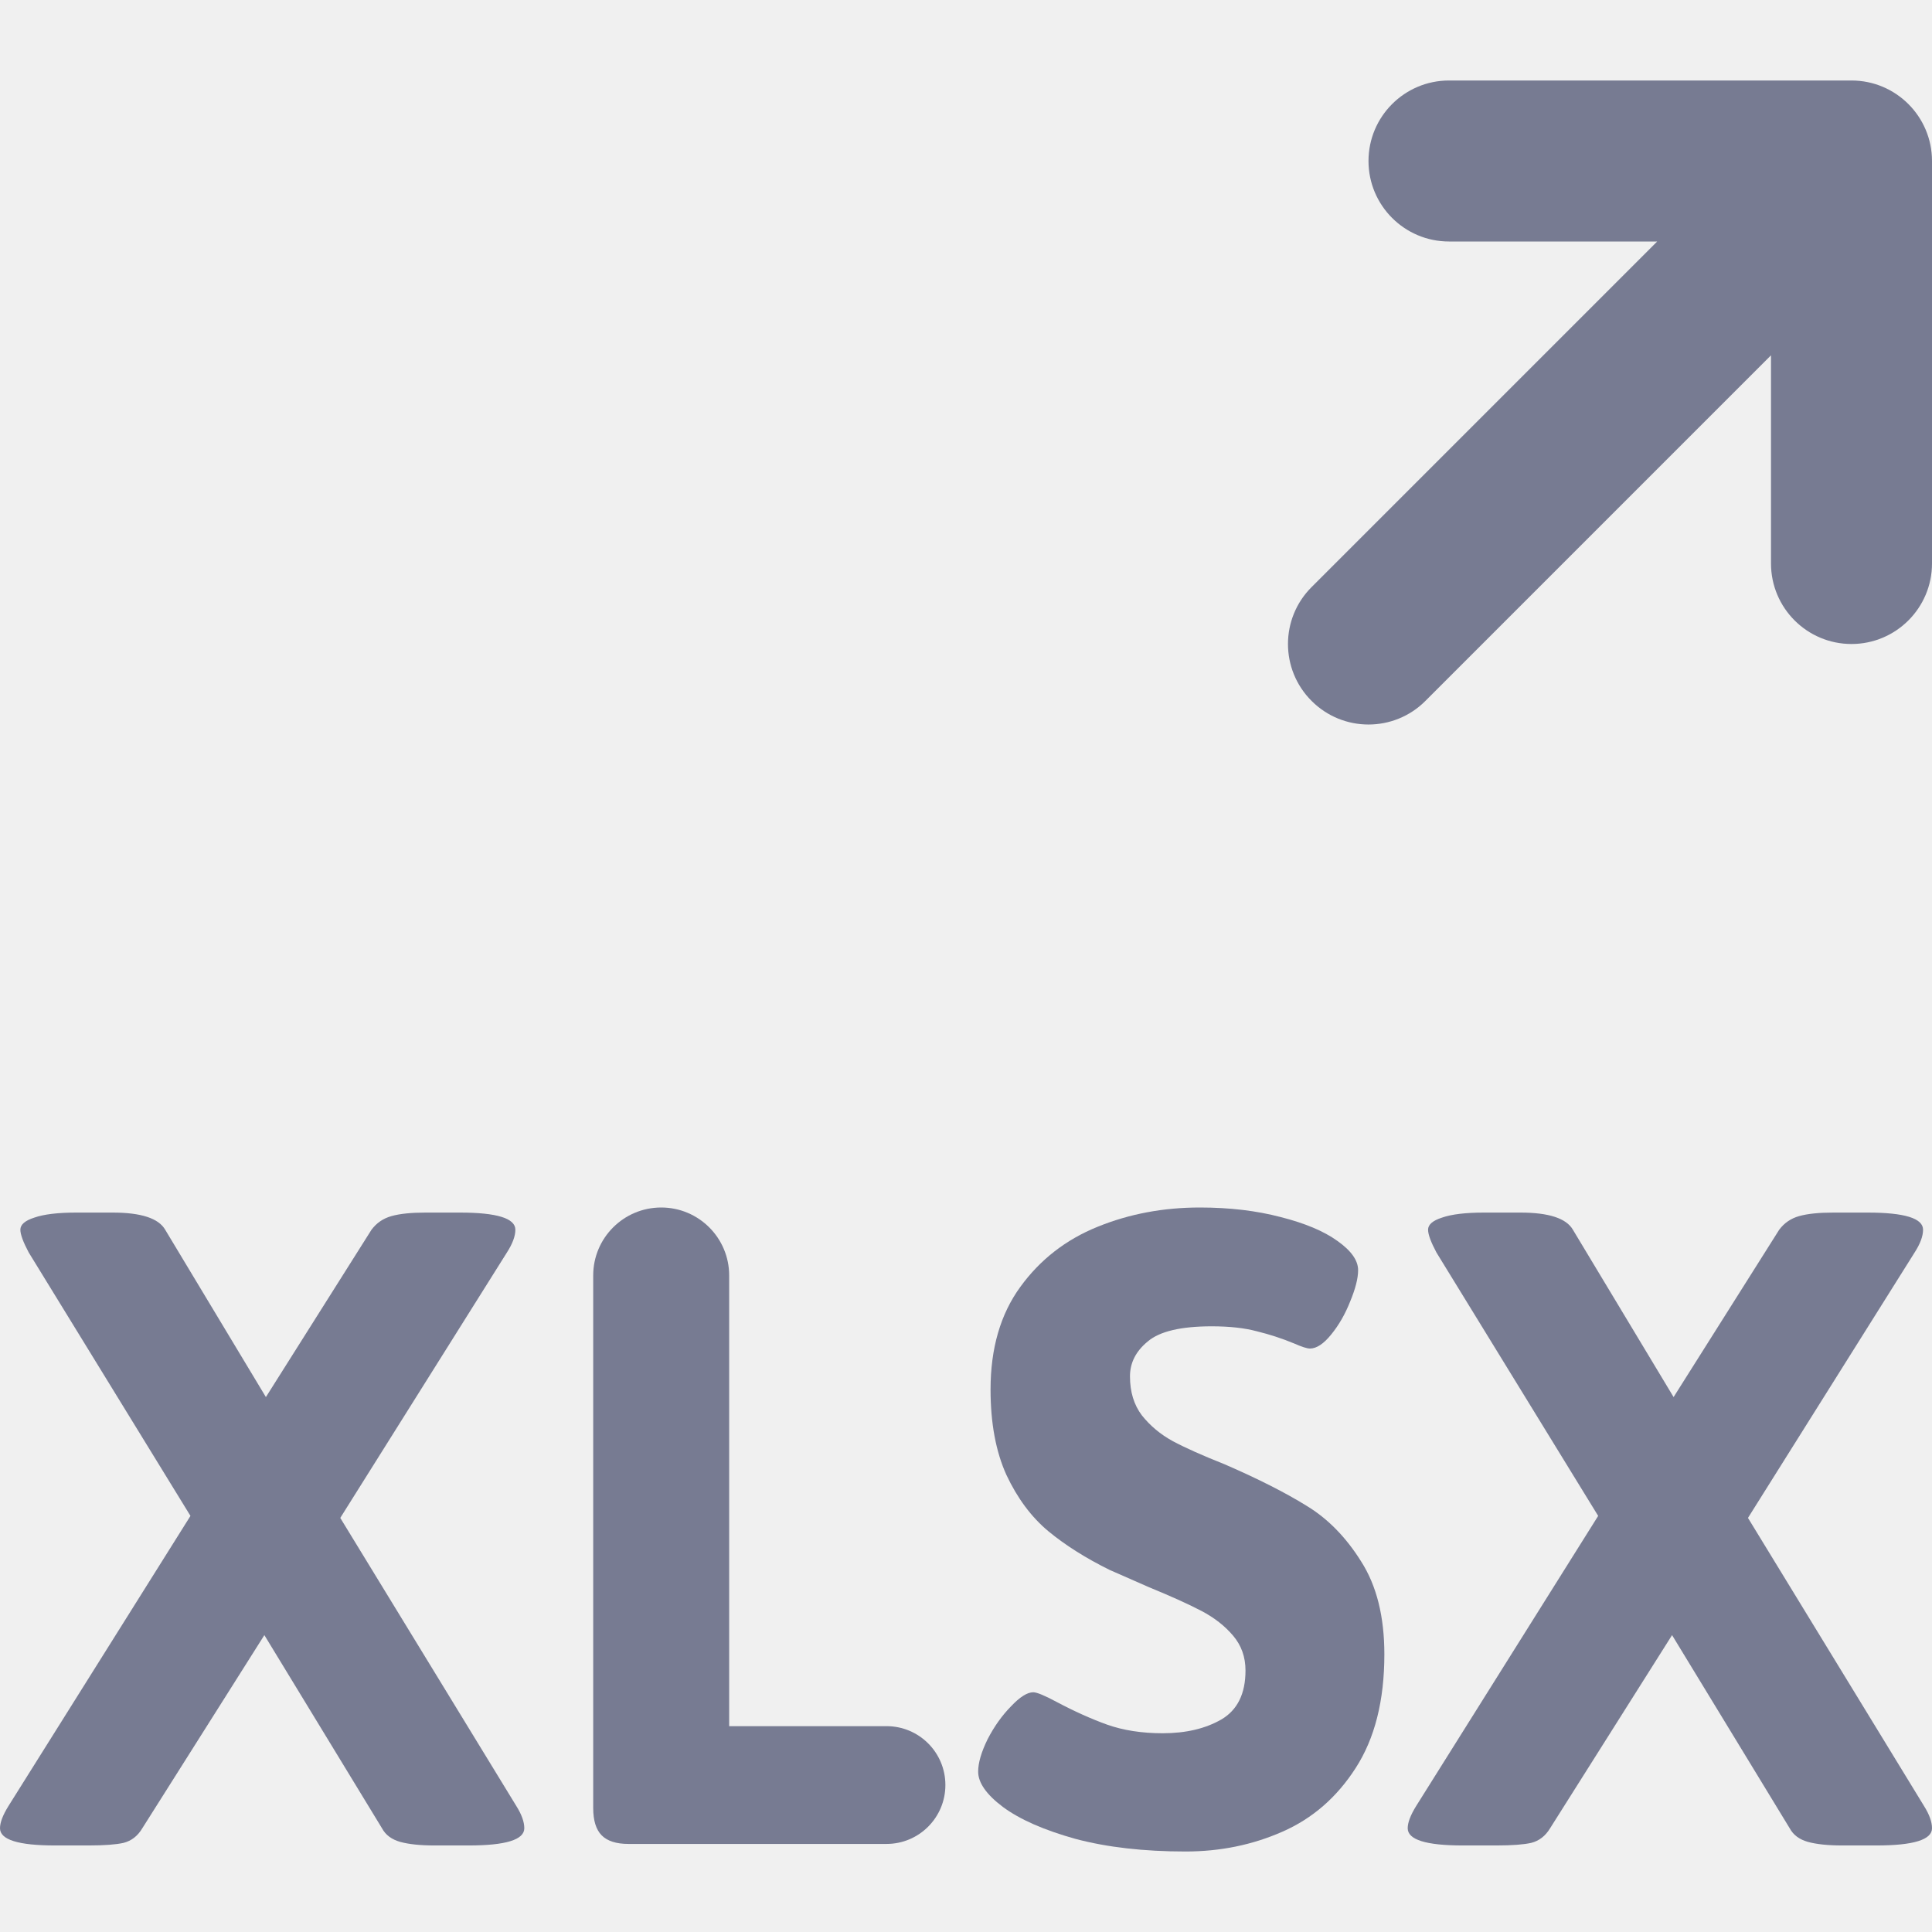
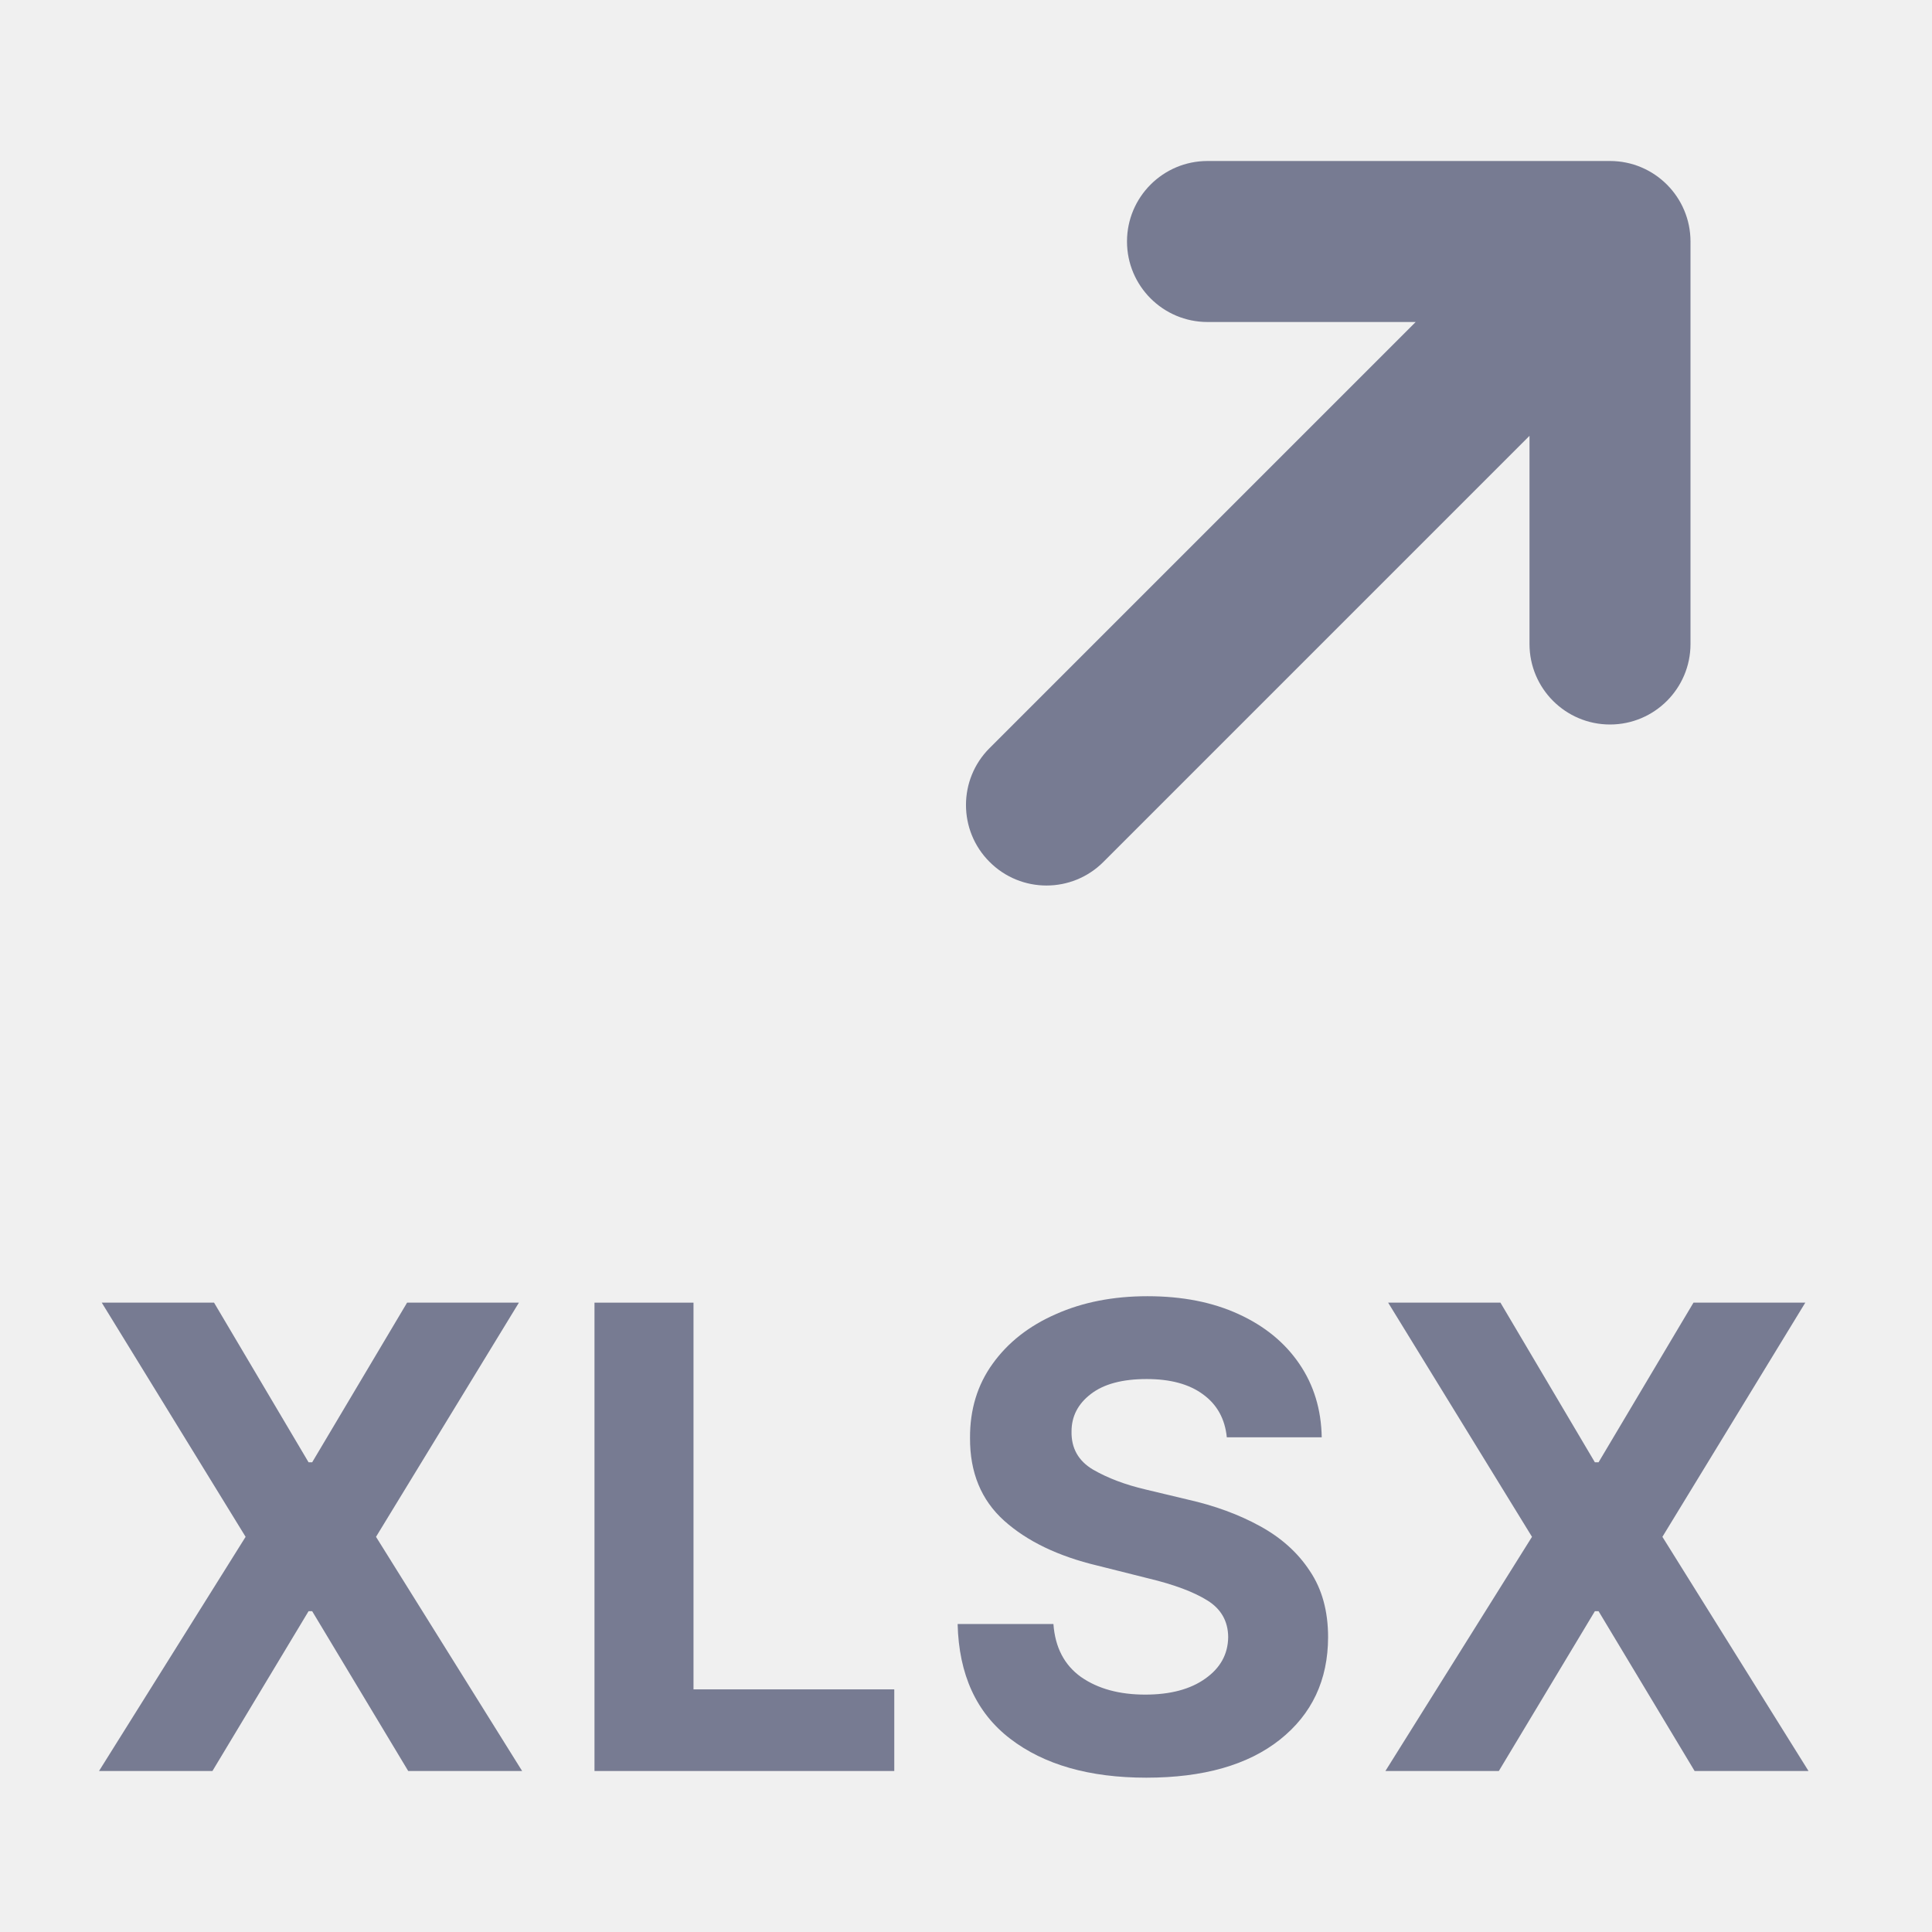
<svg xmlns="http://www.w3.org/2000/svg" width="24" height="24" viewBox="0 0 24 24" fill="none">
-   <g clip-path="url(#clip0_7259_23)">
-     <path fill-rule="evenodd" clip-rule="evenodd" d="M18 1H23C23.552 1 24 1.448 24 2V7C24 7.552 23.552 8 23 8C22.448 8 22 7.552 22 7V4.414L17.707 8.707C17.317 9.098 16.683 9.098 16.293 8.707C15.902 8.317 15.902 7.683 16.293 7.293L20.586 3H18C17.448 3 17 2.552 17 2C17 1.448 17.448 1 18 1Z" fill="#777B92" />
-     <path fill-rule="evenodd" clip-rule="evenodd" d="M7.807 22.906C7.655 22.906 7.544 22.87 7.474 22.799C7.404 22.728 7.369 22.615 7.369 22.46V15.844C7.369 15.378 7.747 15 8.214 15C8.68 15 9.058 15.378 9.058 15.844V21.443H11.013C11.417 21.443 11.744 21.77 11.744 22.174C11.744 22.578 11.417 22.906 11.013 22.906H7.807Z" fill="#777B92" />
-     <path fill-rule="evenodd" clip-rule="evenodd" d="M0.684 22.925C0.228 22.925 0 22.854 0 22.711C0 22.64 0.035 22.548 0.105 22.435L2.366 18.831L0.357 15.559C0.288 15.429 0.253 15.335 0.253 15.276C0.253 15.213 0.31 15.163 0.425 15.126C0.544 15.084 0.719 15.063 0.949 15.063H1.399C1.752 15.063 1.97 15.134 2.052 15.276L3.303 17.355L4.615 15.276C4.677 15.193 4.759 15.136 4.862 15.107C4.968 15.077 5.11 15.063 5.287 15.063H5.712C6.172 15.063 6.402 15.134 6.402 15.276C6.402 15.356 6.367 15.45 6.297 15.559L4.227 18.856L6.414 22.435C6.48 22.54 6.513 22.632 6.513 22.711C6.513 22.854 6.283 22.925 5.823 22.925H5.398C5.221 22.925 5.079 22.91 4.973 22.881C4.866 22.851 4.79 22.795 4.745 22.711L3.284 20.312L1.768 22.711C1.711 22.807 1.633 22.868 1.534 22.893C1.44 22.914 1.296 22.925 1.103 22.925H0.684Z" fill="#777B92" />
-     <path fill-rule="evenodd" clip-rule="evenodd" d="M14.727 23C14.209 23 13.753 22.948 13.359 22.843C12.968 22.734 12.669 22.602 12.459 22.447C12.254 22.293 12.151 22.146 12.151 22.008C12.151 21.899 12.19 21.765 12.268 21.606C12.35 21.447 12.447 21.311 12.558 21.198C12.668 21.081 12.761 21.022 12.835 21.022C12.88 21.022 12.977 21.062 13.124 21.141C13.346 21.259 13.556 21.353 13.753 21.424C13.954 21.495 14.184 21.531 14.443 21.531C14.731 21.531 14.973 21.474 15.17 21.361C15.371 21.244 15.472 21.041 15.472 20.752C15.472 20.584 15.421 20.44 15.318 20.319C15.215 20.197 15.084 20.095 14.924 20.011C14.764 19.927 14.546 19.829 14.271 19.716L13.784 19.502C13.488 19.356 13.233 19.195 13.02 19.019C12.81 18.843 12.638 18.611 12.502 18.322C12.371 18.033 12.305 17.679 12.305 17.261C12.305 16.75 12.428 16.325 12.675 15.986C12.921 15.647 13.242 15.398 13.636 15.239C14.03 15.079 14.453 15 14.905 15C15.275 15 15.61 15.04 15.91 15.119C16.209 15.195 16.444 15.293 16.612 15.414C16.785 15.536 16.871 15.657 16.871 15.779C16.871 15.879 16.838 16.009 16.772 16.168C16.711 16.323 16.633 16.459 16.538 16.576C16.444 16.693 16.355 16.752 16.273 16.752C16.236 16.752 16.171 16.731 16.076 16.689C15.924 16.626 15.77 16.576 15.614 16.538C15.462 16.497 15.275 16.476 15.053 16.476C14.671 16.476 14.406 16.538 14.258 16.664C14.11 16.785 14.037 16.93 14.037 17.097C14.037 17.29 14.086 17.451 14.184 17.581C14.287 17.711 14.414 17.817 14.566 17.901C14.723 17.985 14.938 18.081 15.213 18.19C15.628 18.37 15.967 18.542 16.23 18.705C16.493 18.864 16.719 19.094 16.908 19.396C17.101 19.697 17.197 20.082 17.197 20.551C17.197 21.125 17.078 21.596 16.84 21.964C16.606 22.328 16.302 22.592 15.928 22.755C15.558 22.918 15.158 23 14.727 23Z" fill="#777B92" />
-     <path fill-rule="evenodd" clip-rule="evenodd" d="M18.171 22.925C17.715 22.925 17.487 22.854 17.487 22.711C17.487 22.64 17.522 22.548 17.592 22.435L19.853 18.831L17.844 15.559C17.775 15.429 17.74 15.335 17.74 15.276C17.74 15.213 17.797 15.163 17.912 15.126C18.031 15.084 18.206 15.063 18.436 15.063H18.886C19.239 15.063 19.457 15.134 19.539 15.276L20.79 17.355L22.102 15.276C22.164 15.193 22.246 15.136 22.349 15.107C22.456 15.077 22.597 15.063 22.774 15.063H23.199C23.659 15.063 23.889 15.134 23.889 15.276C23.889 15.356 23.854 15.45 23.784 15.559L21.714 18.856L23.901 22.435C23.967 22.54 24 22.632 24 22.711C24 22.854 23.77 22.925 23.31 22.925H22.885C22.708 22.925 22.566 22.91 22.46 22.881C22.353 22.851 22.277 22.795 22.232 22.711L20.771 20.312L19.256 22.711C19.198 22.807 19.12 22.868 19.021 22.893C18.927 22.914 18.783 22.925 18.59 22.925H18.171Z" fill="#777B92" />
-   </g>
-   <defs>
-     <clipPath id="clip0_7259_23">
-       <rect width="24" height="24" fill="white" />
-     </clipPath>
-   </defs>
+   <path fill-rule="evenodd" clip-rule="evenodd" d="M15 2H20C20.552 2 21 2.448 21 3V8C21 8.552 20.552 9 20 9C19.448 9 19 8.552 19 8V5.414L13.707 10.707C13.317 11.098 12.683 11.098 12.293 10.707C11.902 10.317 11.902 9.683 12.293 9.293L17.586 4H15C14.448 4 14 3.552 14 3C14 2.448 14.448 2 15 2Z" fill="#777B92" />
+   <path fill-rule="evenodd" clip-rule="evenodd" d="M15.24 17.855C15.217 17.626 15.119 17.448 14.944 17.321C14.772 17.194 14.539 17.131 14.245 17.131C13.944 17.131 13.713 17.192 13.552 17.316C13.391 17.439 13.311 17.594 13.311 17.782C13.307 17.99 13.396 18.148 13.578 18.256C13.762 18.362 13.979 18.444 14.231 18.503L14.754 18.628C15.091 18.704 15.39 18.814 15.652 18.958C15.915 19.102 16.122 19.287 16.271 19.515C16.423 19.74 16.498 20.015 16.498 20.338C16.497 20.87 16.297 21.295 15.899 21.611C15.503 21.925 14.95 22.083 14.24 22.083C13.533 22.083 12.97 21.922 12.55 21.6C12.129 21.278 11.911 20.802 11.896 20.174H13.086C13.107 20.465 13.222 20.685 13.43 20.833C13.64 20.979 13.906 21.051 14.226 21.051C14.538 21.051 14.787 20.985 14.973 20.852C15.16 20.72 15.255 20.548 15.257 20.335C15.255 20.139 15.169 19.987 14.998 19.881C14.828 19.775 14.585 19.684 14.268 19.608L13.635 19.449C13.144 19.332 12.757 19.145 12.473 18.89C12.189 18.634 12.048 18.292 12.05 17.864C12.048 17.512 12.141 17.204 12.331 16.941C12.522 16.675 12.784 16.47 13.118 16.324C13.451 16.176 13.83 16.102 14.254 16.102C14.686 16.102 15.063 16.176 15.385 16.324C15.709 16.472 15.96 16.677 16.14 16.941C16.32 17.204 16.413 17.509 16.419 17.855H15.24Z" fill="#777B92" />
+   <path fill-rule="evenodd" clip-rule="evenodd" d="M3.833 18.165H3.878L5.057 16.182H6.446L4.671 19.091L6.486 22H5.071L3.878 20.015H3.833L2.639 22H1.23L3.051 19.091L1.264 16.182H2.659L3.833 18.165Z" fill="#777B92" />
+   <path fill-rule="evenodd" clip-rule="evenodd" d="M8.615 16.182V20.986H11.109V22H7.385V16.182H8.615Z" fill="#777B92" />
+   <path fill-rule="evenodd" clip-rule="evenodd" d="M19.812 18.165H19.858L21.037 16.182H22.426L20.651 19.091L22.466 22H21.051L19.858 20.015H19.812L18.619 22H17.21L19.031 19.091L17.244 16.182H18.639L19.812 18.165Z" fill="#777B92" />
</svg>
